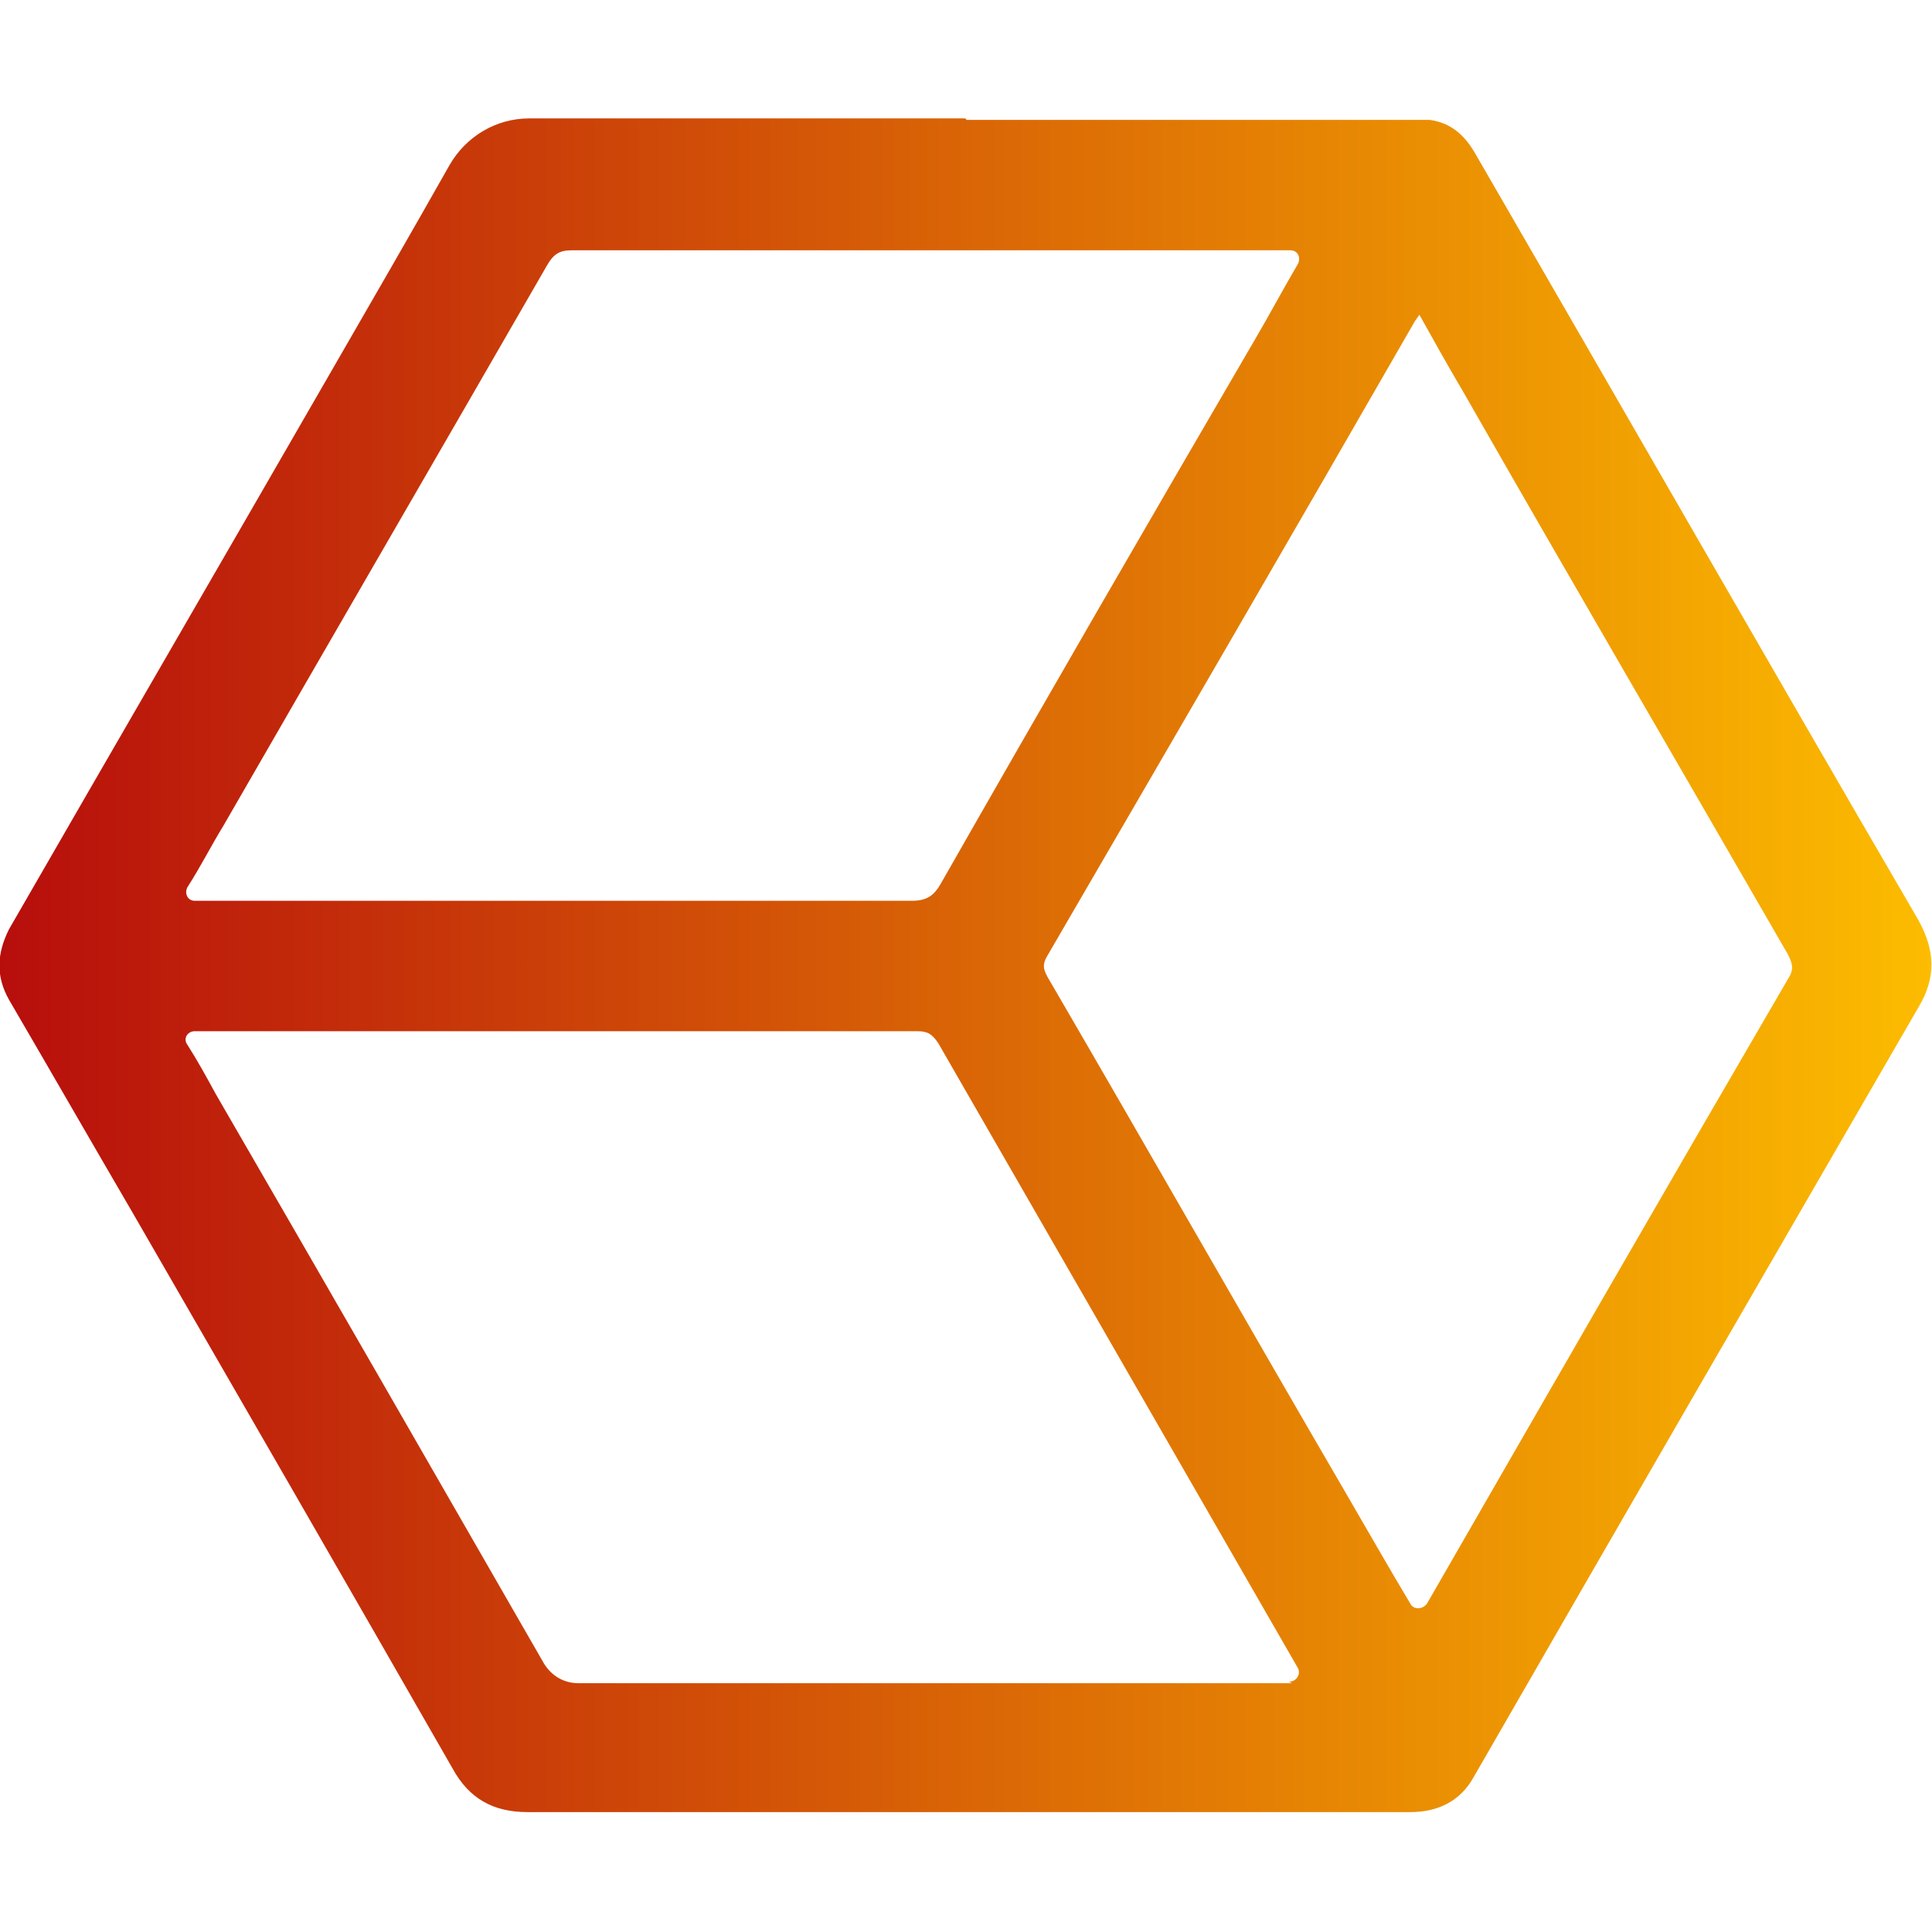
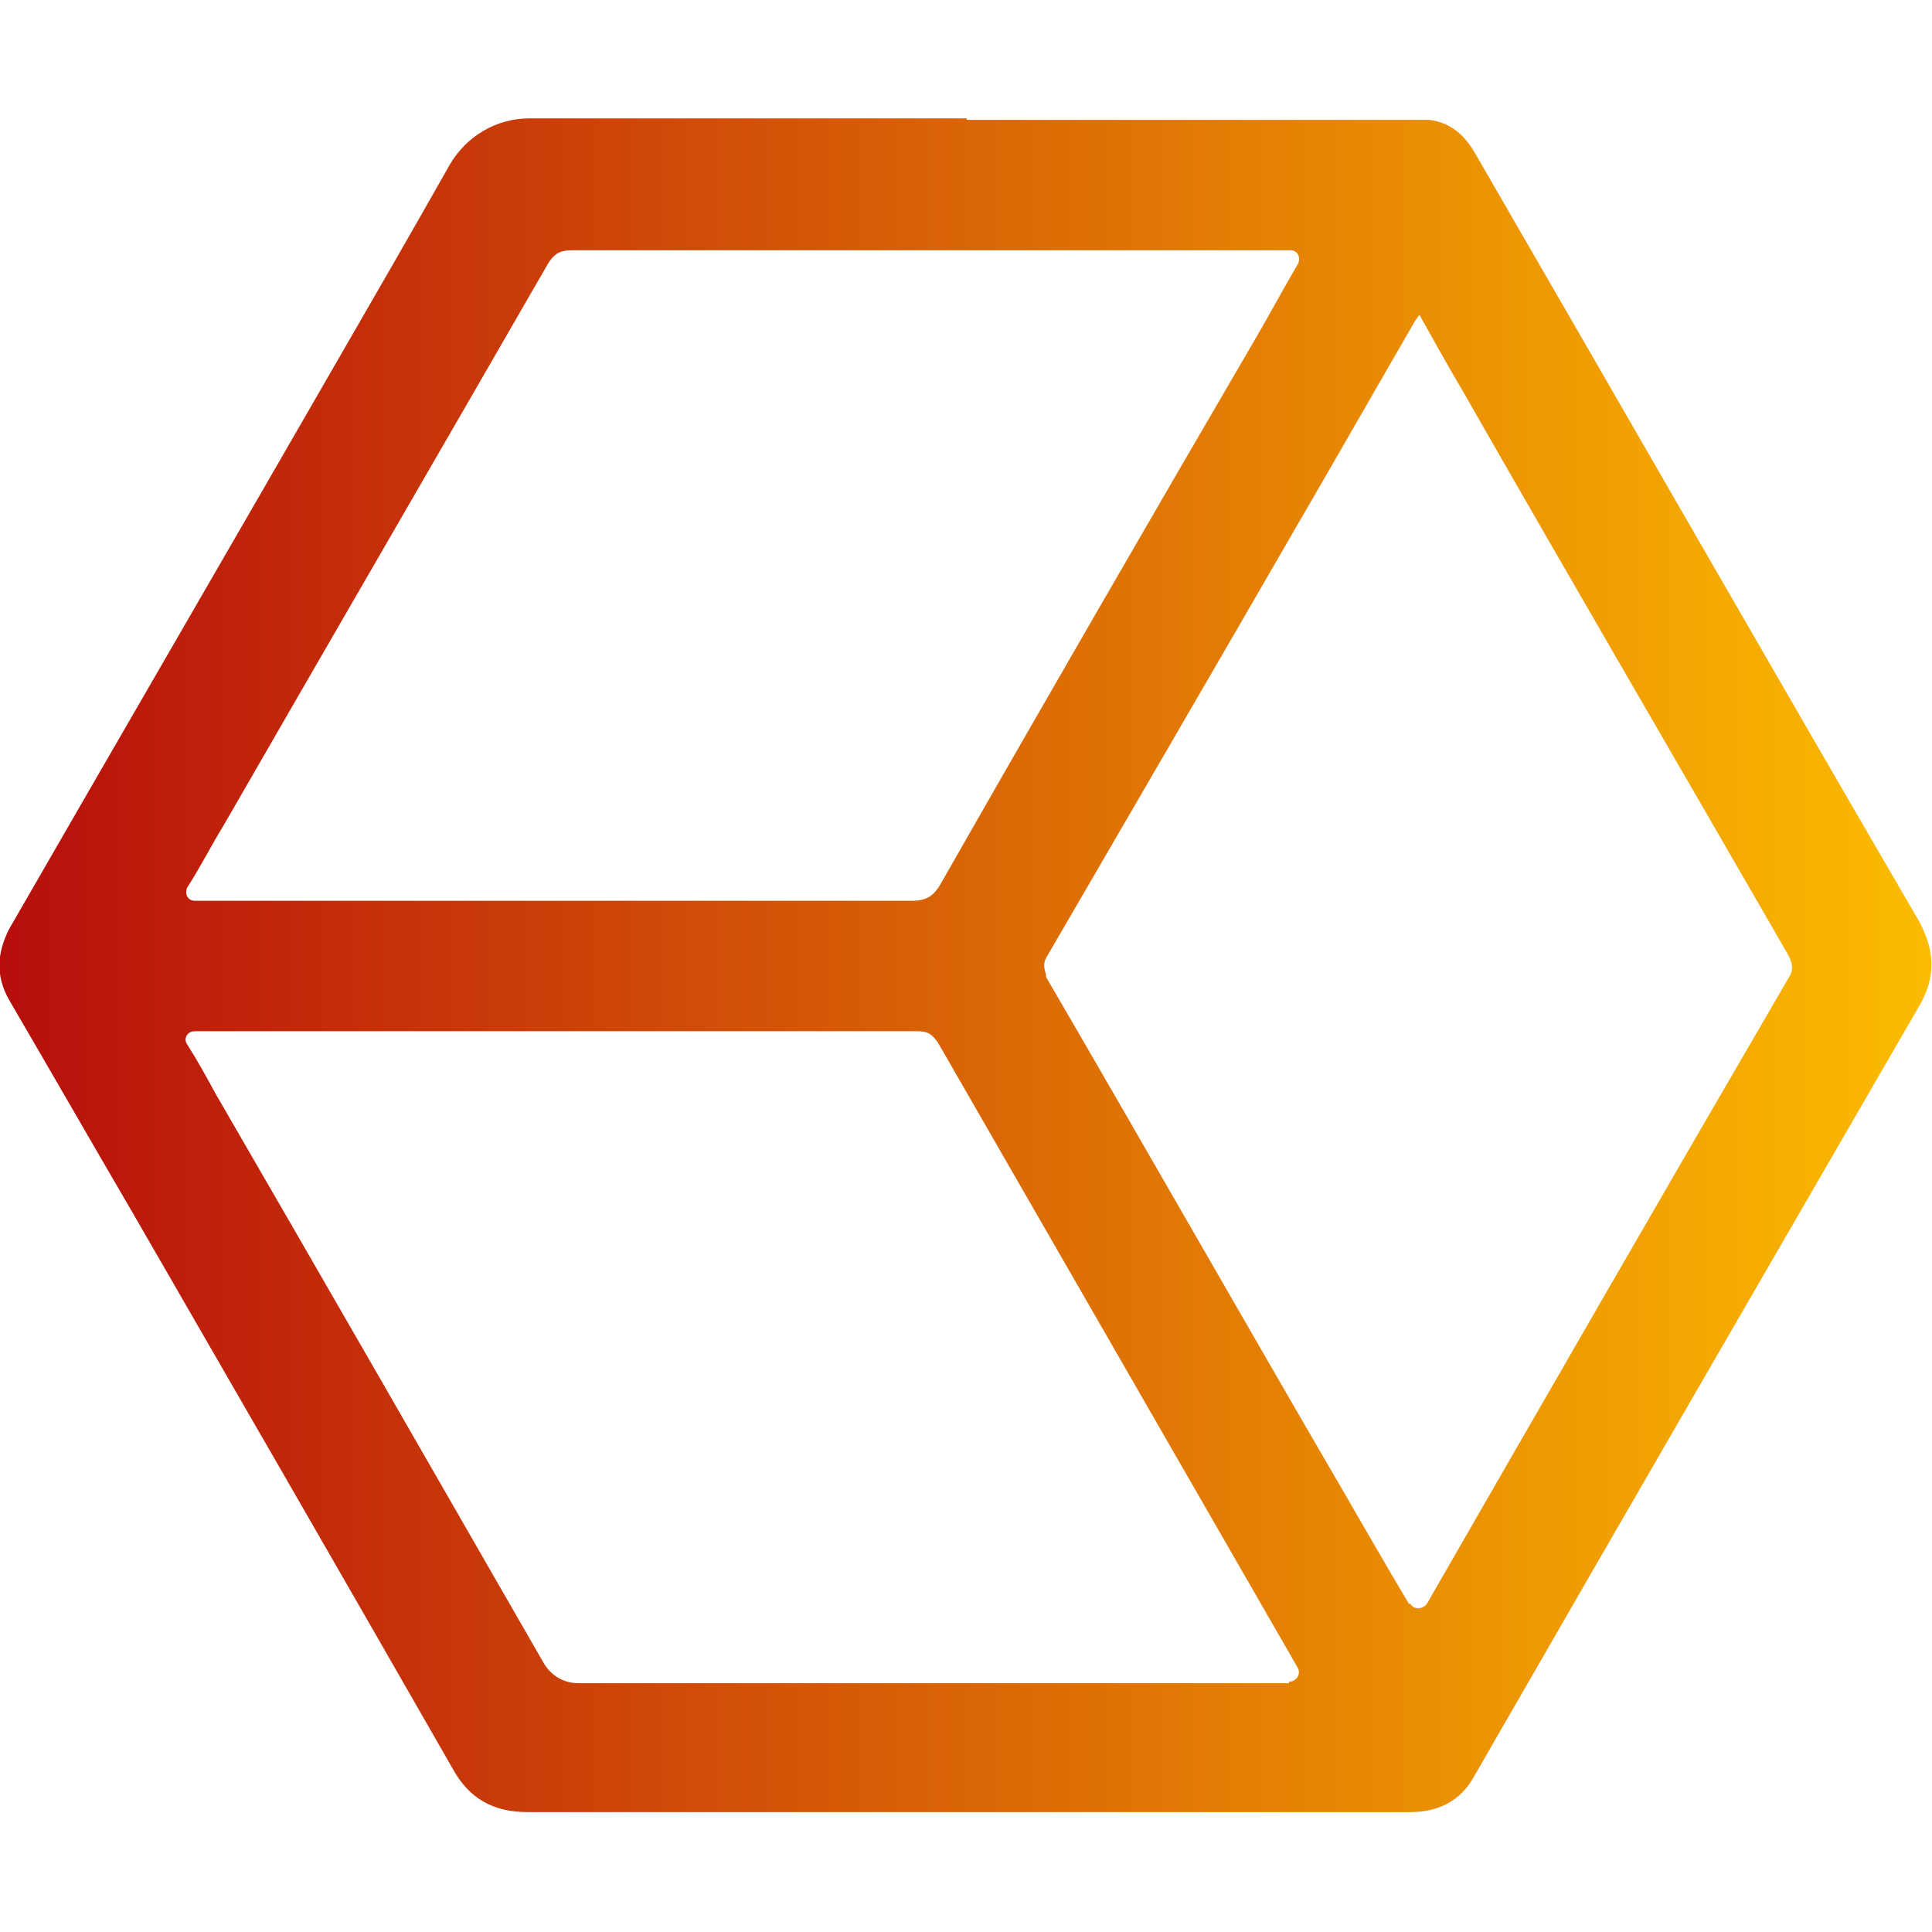
- <svg xmlns="http://www.w3.org/2000/svg" version="1.1" viewBox="0 0 128.9 128.9">
+ <svg xmlns="http://www.w3.org/2000/svg" id="Capa_1" version="1.1" viewBox="0 0 128.9 128.9">
  <defs>
    <style>
-       .cls-1 {
-         fill: url(#Degradado_sin_nombre_6);
+       .st0 {
+         fill: none;
      }

-       .cls-2 {
-         fill: none;
+       .st1 {
+         fill: url(#Degradado_sin_nombre);
      }
    </style>
-     <linearGradient id="Degradado_sin_nombre_6" data-name="Degradado sin nombre 6" x1="0" y1="636.5" x2="128.9" y2="636.5" gradientTransform="translate(0 -572.1)" gradientUnits="userSpaceOnUse">
+     <linearGradient id="Degradado_sin_nombre" data-name="Degradado sin nombre" x1="0" y1="-506.5" x2="128.9" y2="-506.5" gradientTransform="translate(0 -442.1) scale(1 -1)" gradientUnits="userSpaceOnUse">
      <stop offset="0" stop-color="#b70e0c" />
      <stop offset="1" stop-color="#fcbc00" />
    </linearGradient>
  </defs>
-   <g>
-     <g id="Capa_2">
-       <rect class="cls-2" y="0" width="128.9" height="128.9" />
-       <g id="Capa_2-2">
-         <path class="cls-1" d="M64.5,8c9.4,0,18.9,0,28.3,0,.9,0,1.7,0,2.6,0,1.4.2,2.3,1,3,2.2,9.9,17.1,19.7,34.2,29.6,51.2,1.1,2,1.2,3.8,0,5.8-9.9,17.1-19.8,34.2-29.7,51.4-.9,1.6-2.4,2.3-4.2,2.3-13.9,0-27.8,0-41.7,0-5.7,0-11.5,0-17.2,0-2.3,0-3.9-.9-5-2.9-7.1-12.4-14.2-24.7-21.3-37-2.8-4.8-5.5-9.5-8.3-14.3-.9-1.6-.8-3.1,0-4.7,7.2-12.5,14.4-24.9,21.6-37.4,2.6-4.5,5.2-9,7.8-13.6,1.1-1.9,3.1-3.1,5.3-3.1,9.7,0,19.4,0,29.1,0h0s0,0,0,0ZM94.1,107c.2.4.8.4,1.1,0,0,0,0,0,0,0,8-13.9,16-27.8,24.1-41.7.4-.6.3-1,0-1.6-7.2-12.5-14.5-25-21.7-37.6-1-1.7-1.9-3.3-2.9-5.1-.2.3-.3.4-.4.6-8.1,14.1-16.3,28.2-24.5,42.3-.3.6-.1.9.1,1.3,6.7,11.5,13.3,23.1,20,34.6,1.4,2.4,2.7,4.7,4.2,7.2h0s0,0,0,0ZM86.6,17.6c.2-.4,0-.9-.5-.9h0c-16,0-32,0-48,0-.8,0-1.2.3-1.6,1-7.2,12.5-14.4,24.9-21.6,37.4-.8,1.3-1.5,2.7-2.4,4.1-.2.4,0,.9.5.9h.2c15.9,0,31.7,0,47.6,0,1,0,1.5-.3,2-1.2,6.9-12.1,13.9-24.2,20.9-36.2,1-1.7,1.9-3.4,2.9-5.1h0ZM86,112.2c.5,0,.8-.5.6-.9,0,0,0,0,0,0-8-13.9-16-27.8-24-41.7-.4-.6-.7-.8-1.4-.8-16.1,0-32.1,0-48.2,0h0c-.5,0-.8.5-.5.9.7,1.1,1.3,2.2,1.9,3.3,7.3,12.6,14.6,25.3,21.9,38,.5.8,1.3,1.3,2.3,1.3,15.8,0,31.5,0,47.3,0,.1,0,.2,0,.3,0h0Z" />
-       </g>
-       <rect class="cls-2" x="-487.1" y="39.9" width="232.1" height="99.3" />
-     </g>
+   <rect class="st0" width="128.9" height="128.9" />
+   <g id="Capa_2-2">
+     <path class="st1" d="M64.5,8h30.9c1.4.2,2.3,1,3,2.2,9.9,17.1,19.7,34.2,29.6,51.2,1.1,2,1.2,3.8,0,5.8-9.9,17.1-19.8,34.2-29.7,51.4-.9,1.6-2.4,2.3-4.2,2.3h-58.9c-2.3,0-3.9-.9-5-2.9-7.1-12.4-14.2-24.7-21.3-37-2.8-4.8-5.5-9.5-8.3-14.3-.9-1.6-.8-3.1,0-4.7,7.2-12.5,14.4-24.9,21.6-37.4,2.6-4.5,5.2-9,7.8-13.6,1.1-1.9,3.1-3.1,5.3-3.1h29.2ZM94.1,107c.2.4.8.4,1.1,0h0c8-13.9,16-27.8,24.1-41.7.4-.6.3-1,0-1.6-7.2-12.5-14.5-25-21.7-37.6-1-1.7-1.9-3.3-2.9-5.1-.2.3-.3.4-.4.6-8.1,14.1-16.3,28.2-24.5,42.3-.3.6,0,.9,0,1.3,6.7,11.5,13.3,23.1,20,34.6,1.4,2.4,2.7,4.7,4.2,7.2h0ZM86.6,17.6c.2-.4,0-.9-.5-.9h-48c-.8,0-1.2.3-1.6,1-7.2,12.5-14.4,24.9-21.6,37.4-.8,1.3-1.5,2.7-2.4,4.1-.2.4,0,.9.5.9h47.8c1,0,1.5-.3,2-1.2,6.9-12.1,13.9-24.2,20.9-36.2,1-1.7,1.9-3.4,2.9-5.1h0ZM86,112.2c.5,0,.8-.5.6-.9h0c-8-13.9-16-27.8-24-41.7-.4-.6-.7-.8-1.4-.8H13c-.5,0-.8.5-.5.9.7,1.1,1.3,2.2,1.9,3.3,7.3,12.6,14.6,25.3,21.9,38,.5.8,1.3,1.3,2.3,1.3h47.6-.2Z" />
  </g>
</svg>
